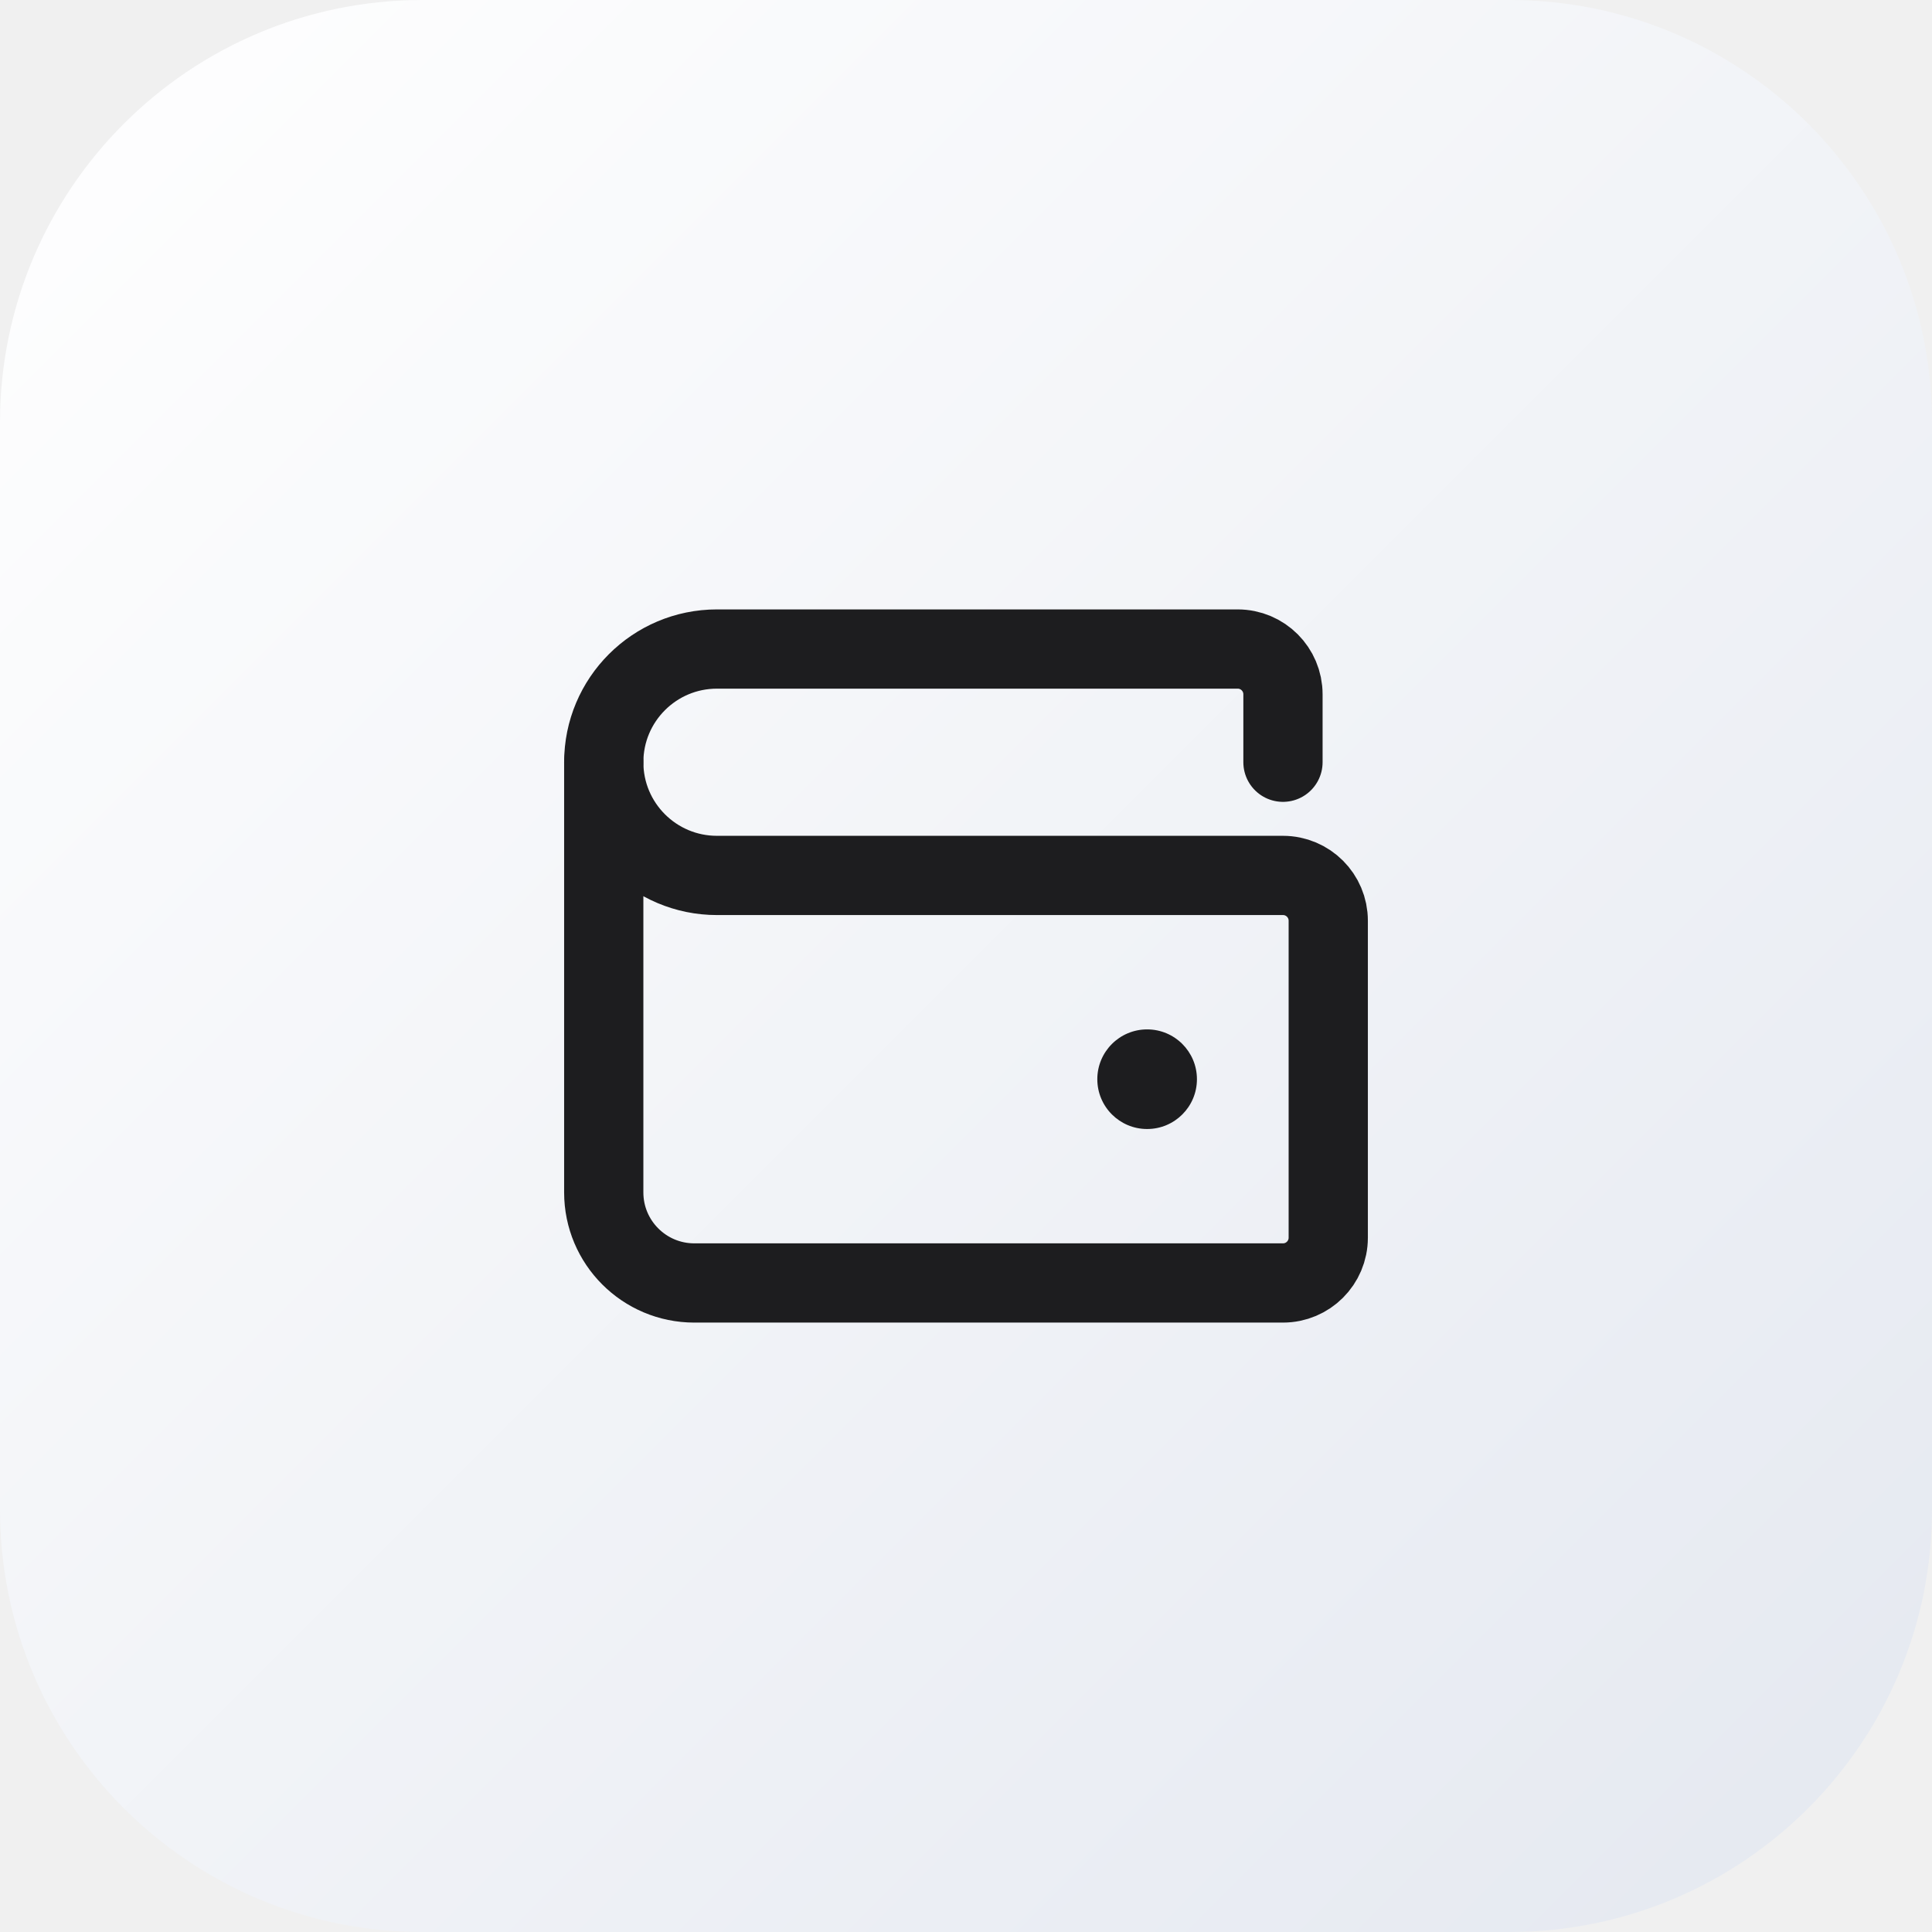
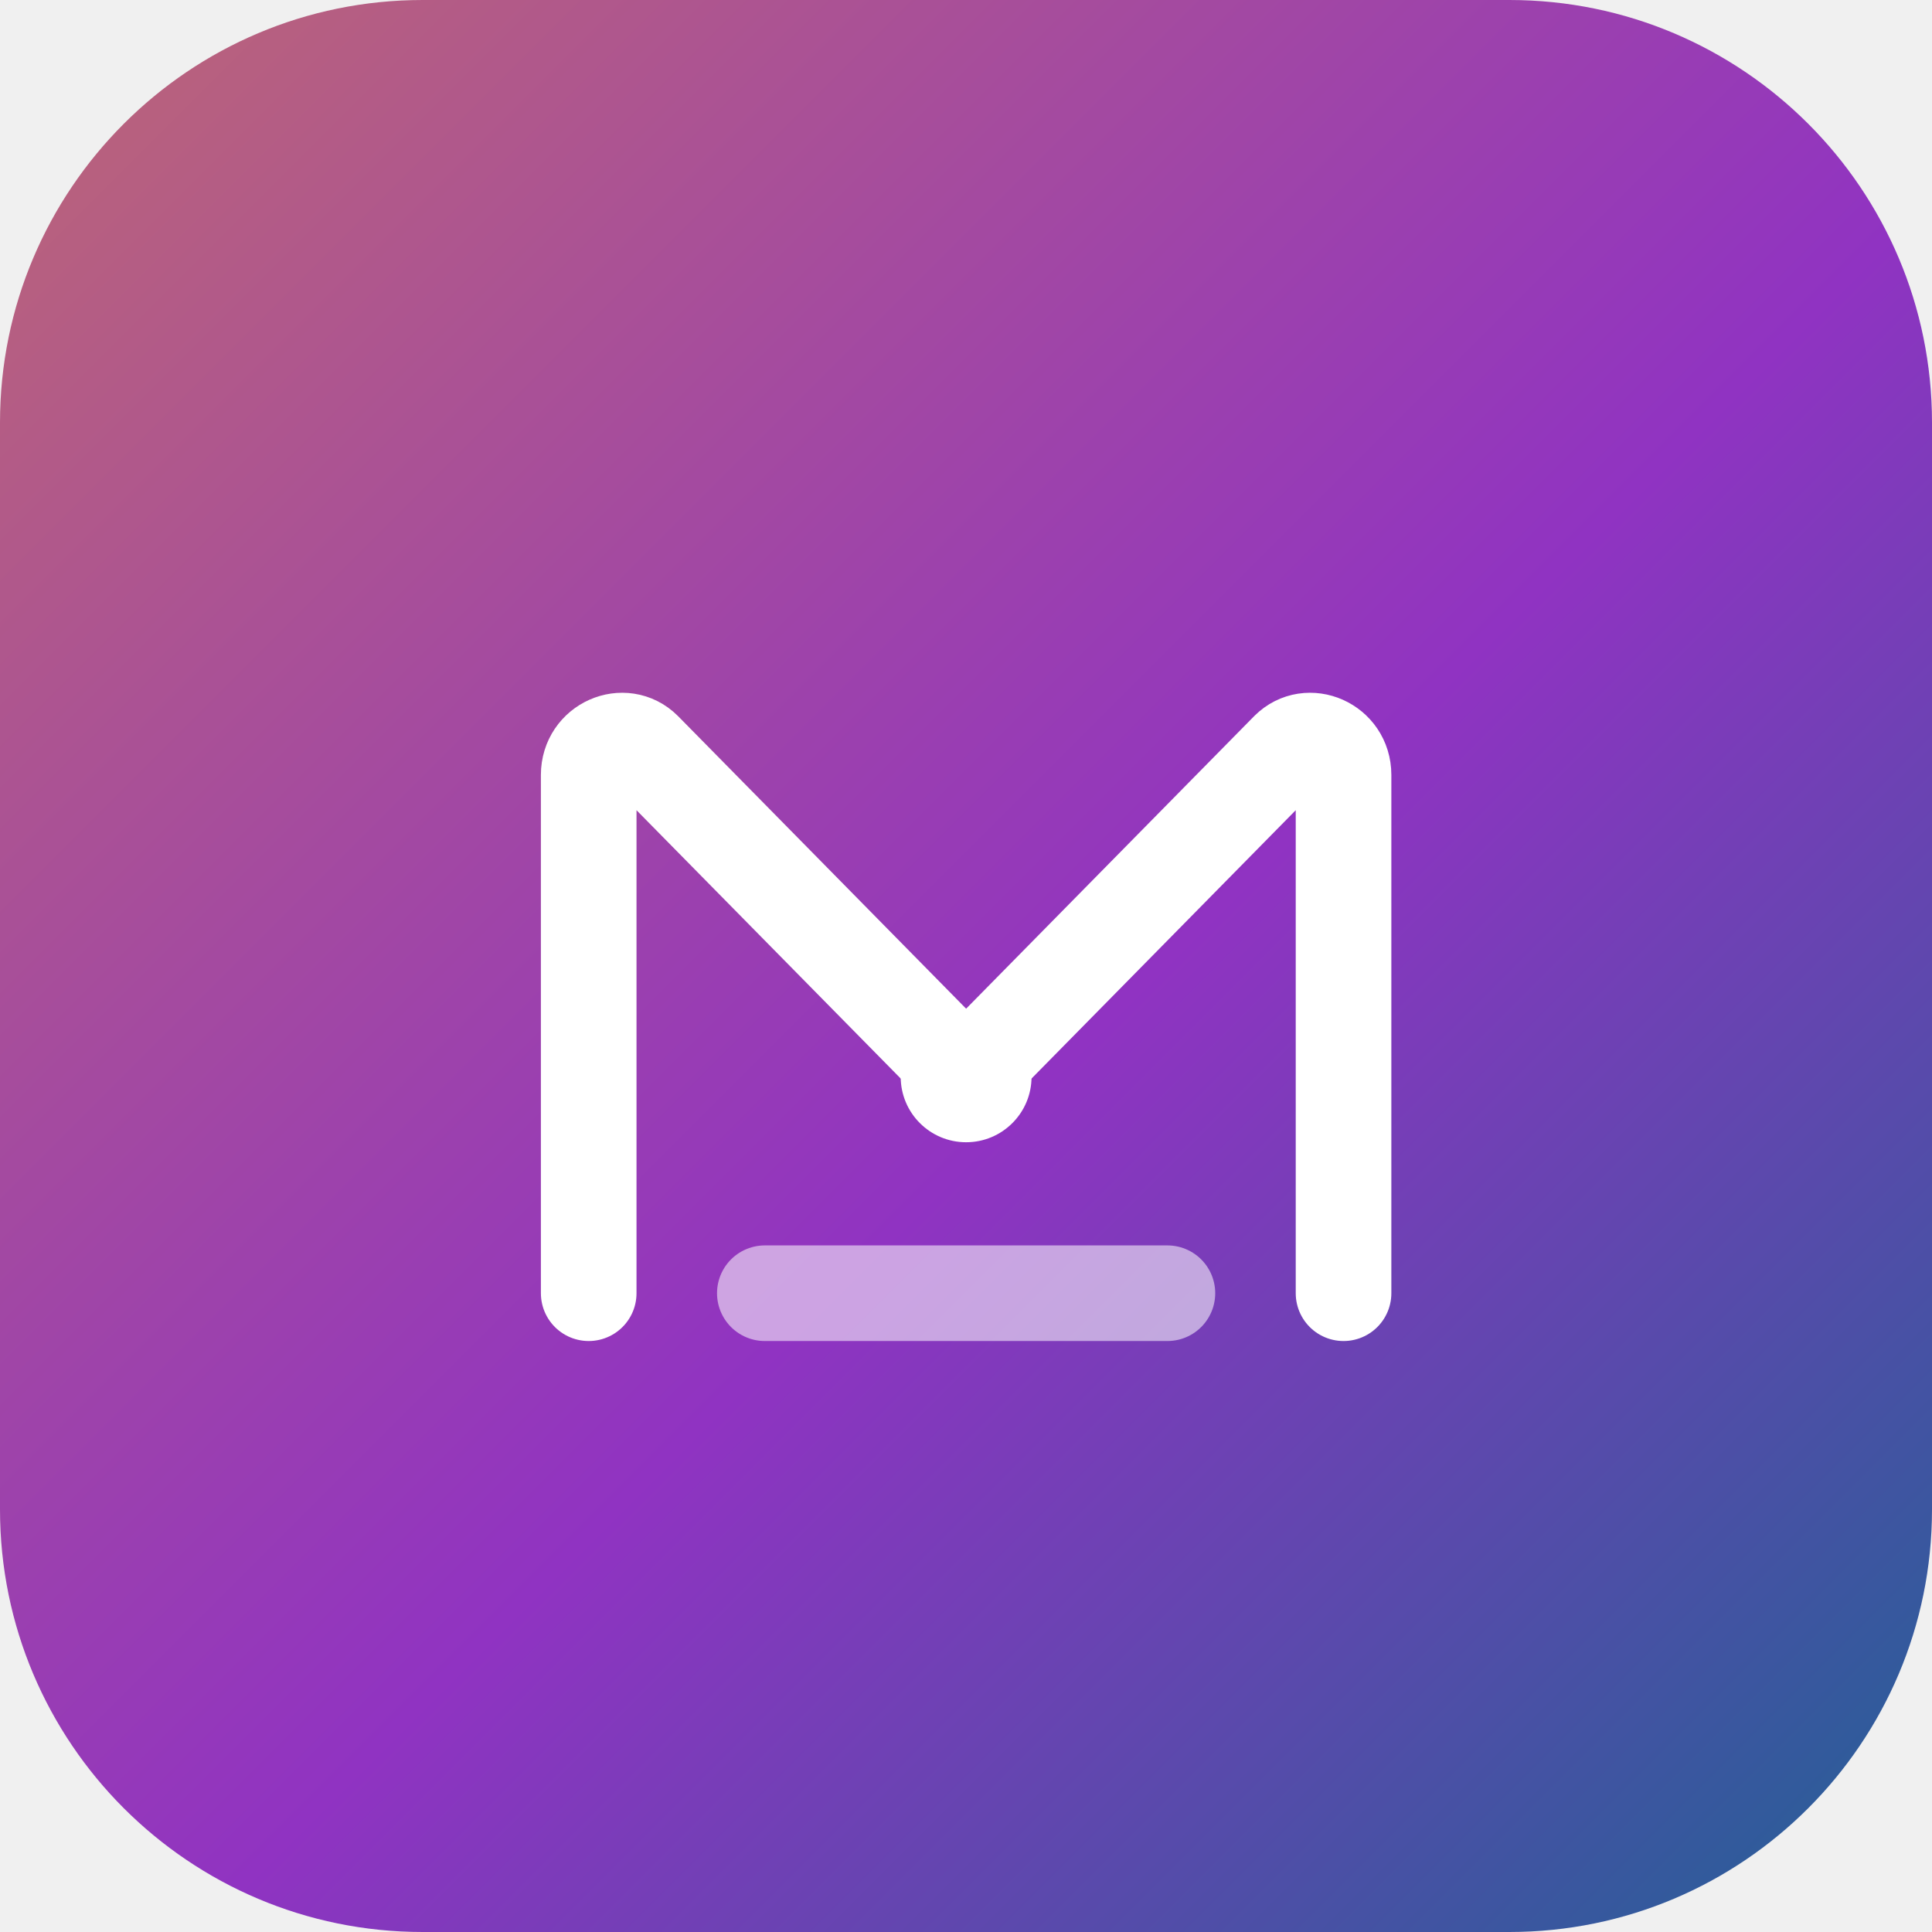
<svg xmlns="http://www.w3.org/2000/svg" viewBox="0 0 64 64">
  <defs>
    <linearGradient id="g" x1="0" y1="0" x2="1" y2="1">
-       <stop offset="0" stop-color="#ffffff" />
-       <stop offset="1" stop-color="#e4e8f0" />
+       <stop offset="0" stop-color="#bd6775" />
+       <stop offset=".55" stop-color="#9033c2" />
+       <stop offset="1" stop-color="#1f6294" />
    </linearGradient>
  </defs>
  <rect width="64" height="64" rx="14" fill="url(#g)" />
-   <g transform="translate(14 14) scale(1.5)" fill="none" stroke="#1d1d1f" stroke-width="1.75" stroke-linecap="round" stroke-linejoin="round">
-     <path d="M4 7.5A2.5 2.5 0 0 1 6.5 5H18a1 1 0 0 1 1 1v1.5" />
-     <path d="M4 7.5V17a2 2 0 0 0 2 2h13a1 1 0 0 0 1-1v-7a1 1 0 0 0-1-1H6.5A2.5 2.5 0 0 1 4 7.5z" />
-     <circle cx="16" cy="14.5" r="1.1" fill="#1d1d1f" stroke="none" />
+   <g transform="translate(12 12) scale(1.667)" fill="none" stroke="#fff" stroke-width="1.9" stroke-linecap="round" stroke-linejoin="round">
+     <path d="M4.5 18.5V8.2c0-.6.7-.9 1.1-.5L12 14.2l6.4-6.5c.4-.4 1.1-.1 1.1.5v10.3" />
+     <path d="M8 18.5h8" opacity=".55" />
+     <circle cx="12" cy="14.2" r="1.3" fill="#fff" stroke="none" />
  </g>
</svg>
